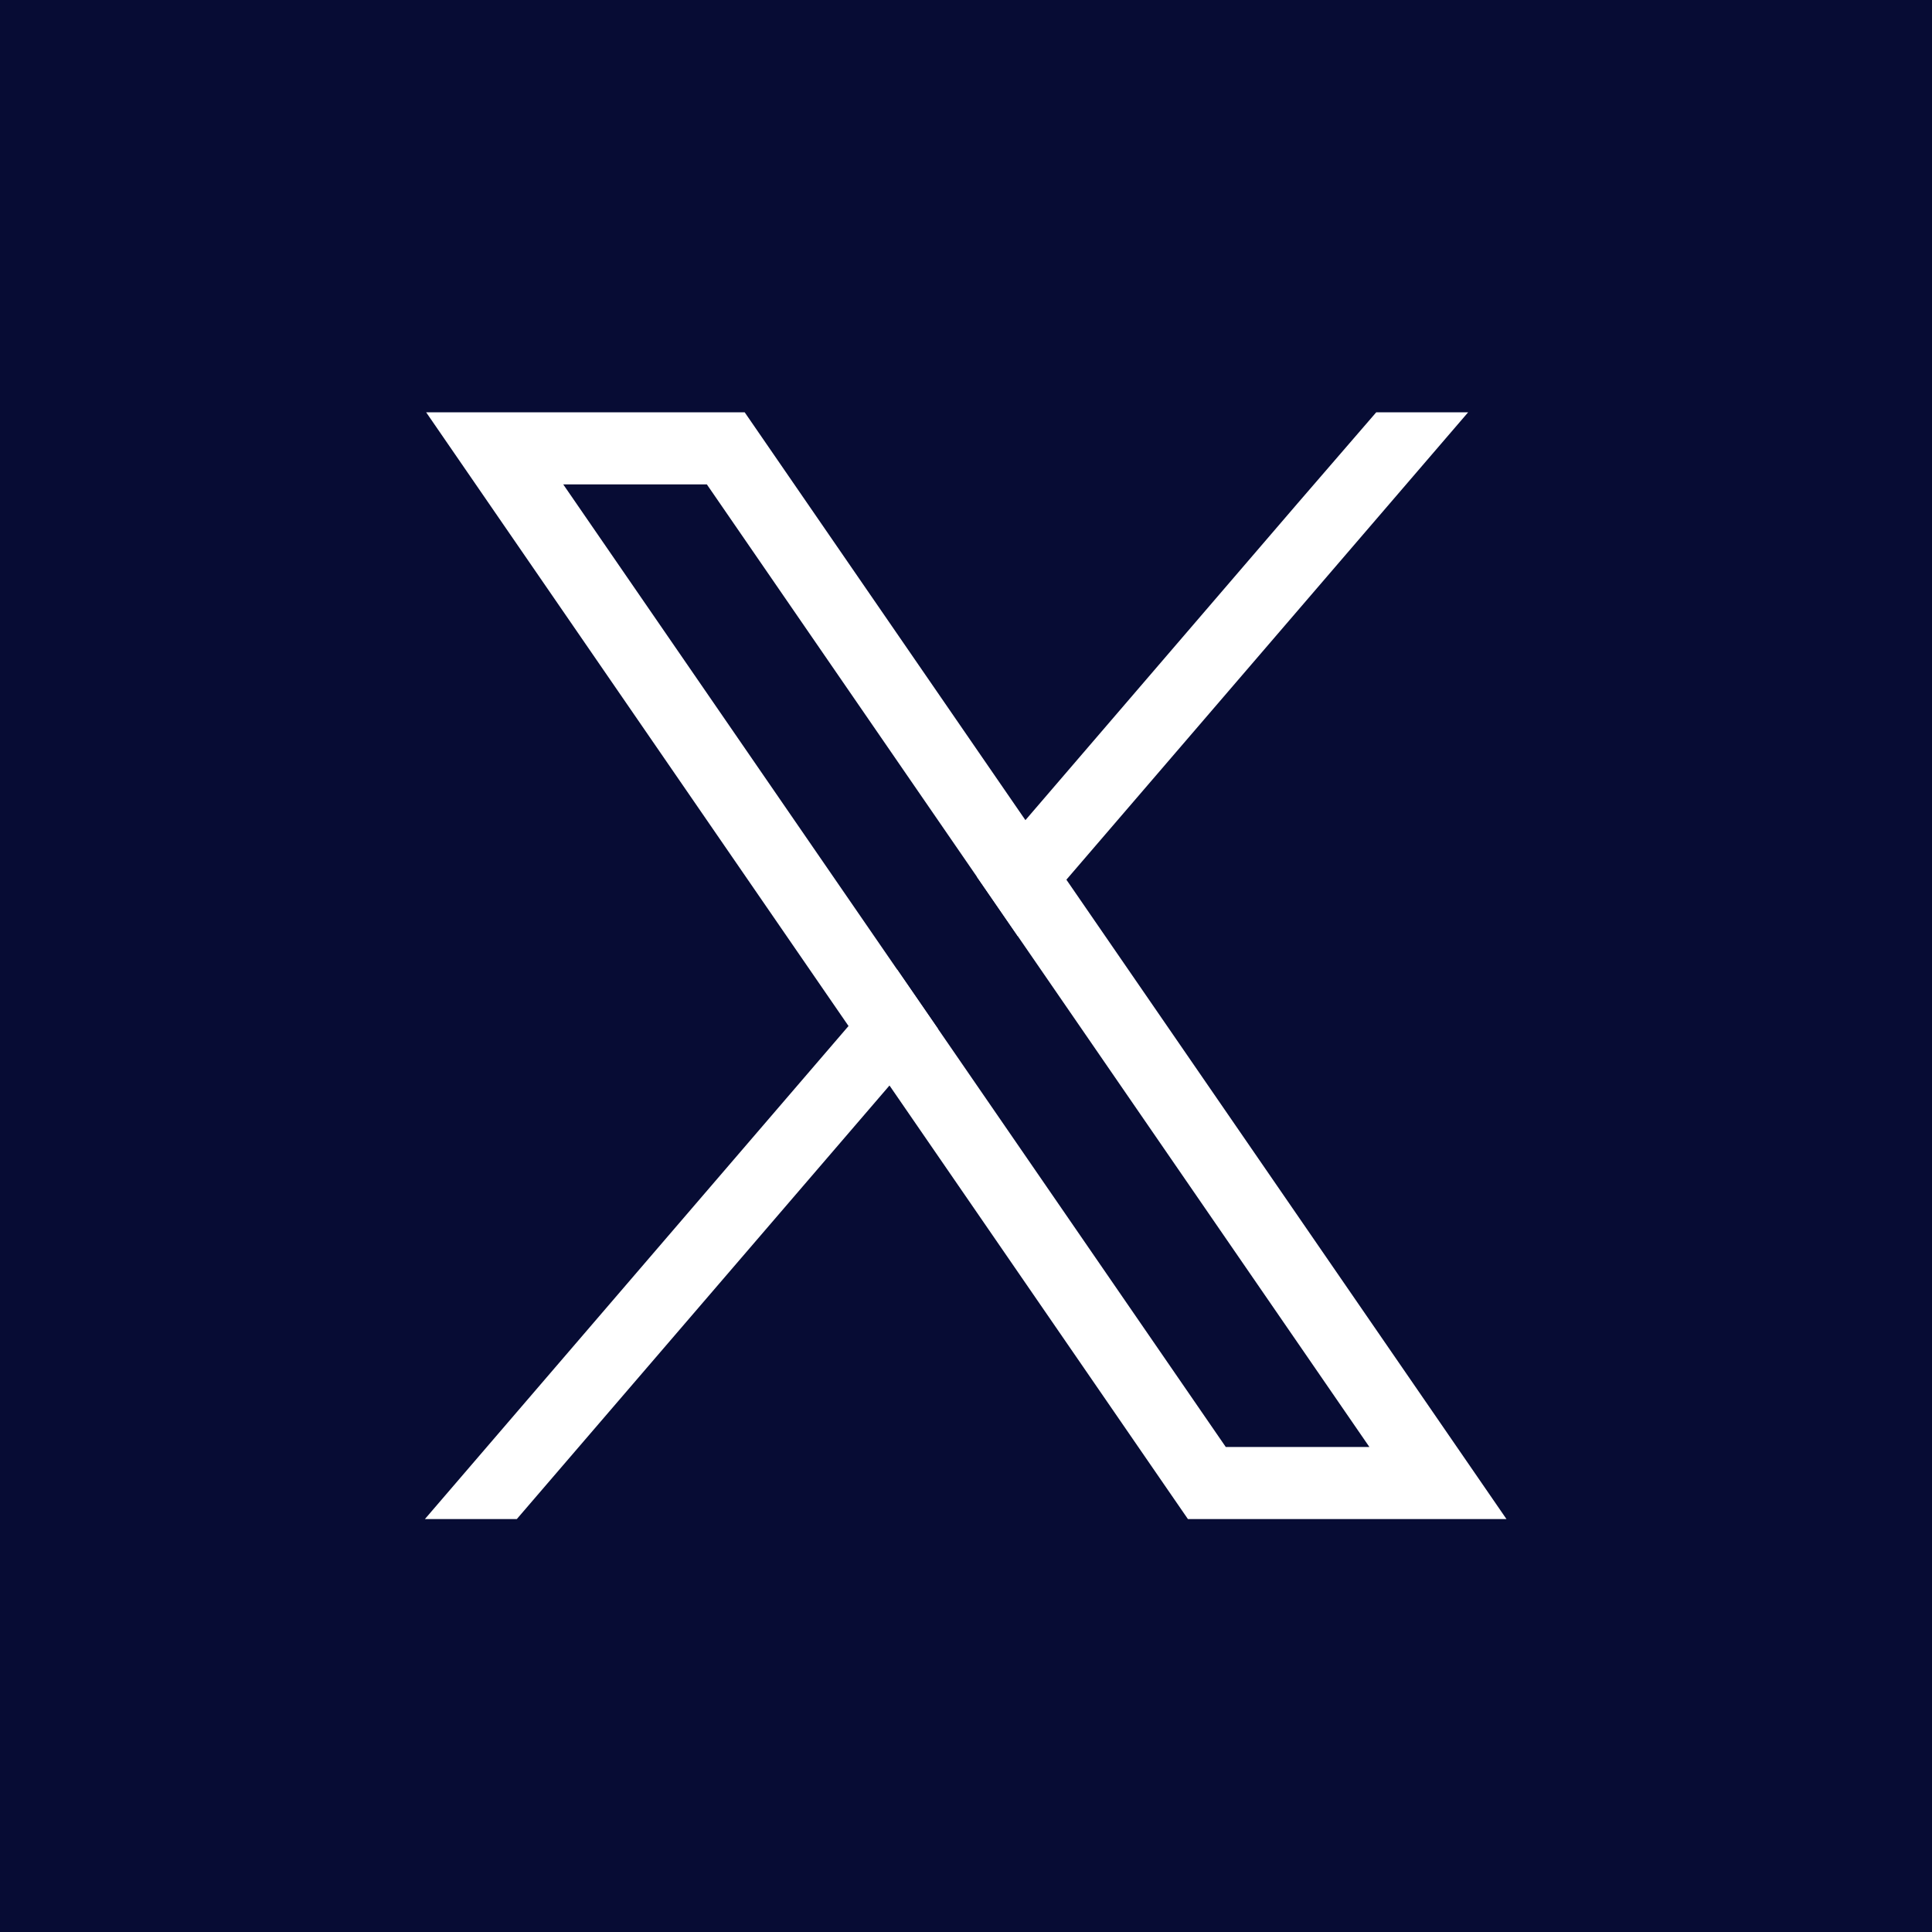
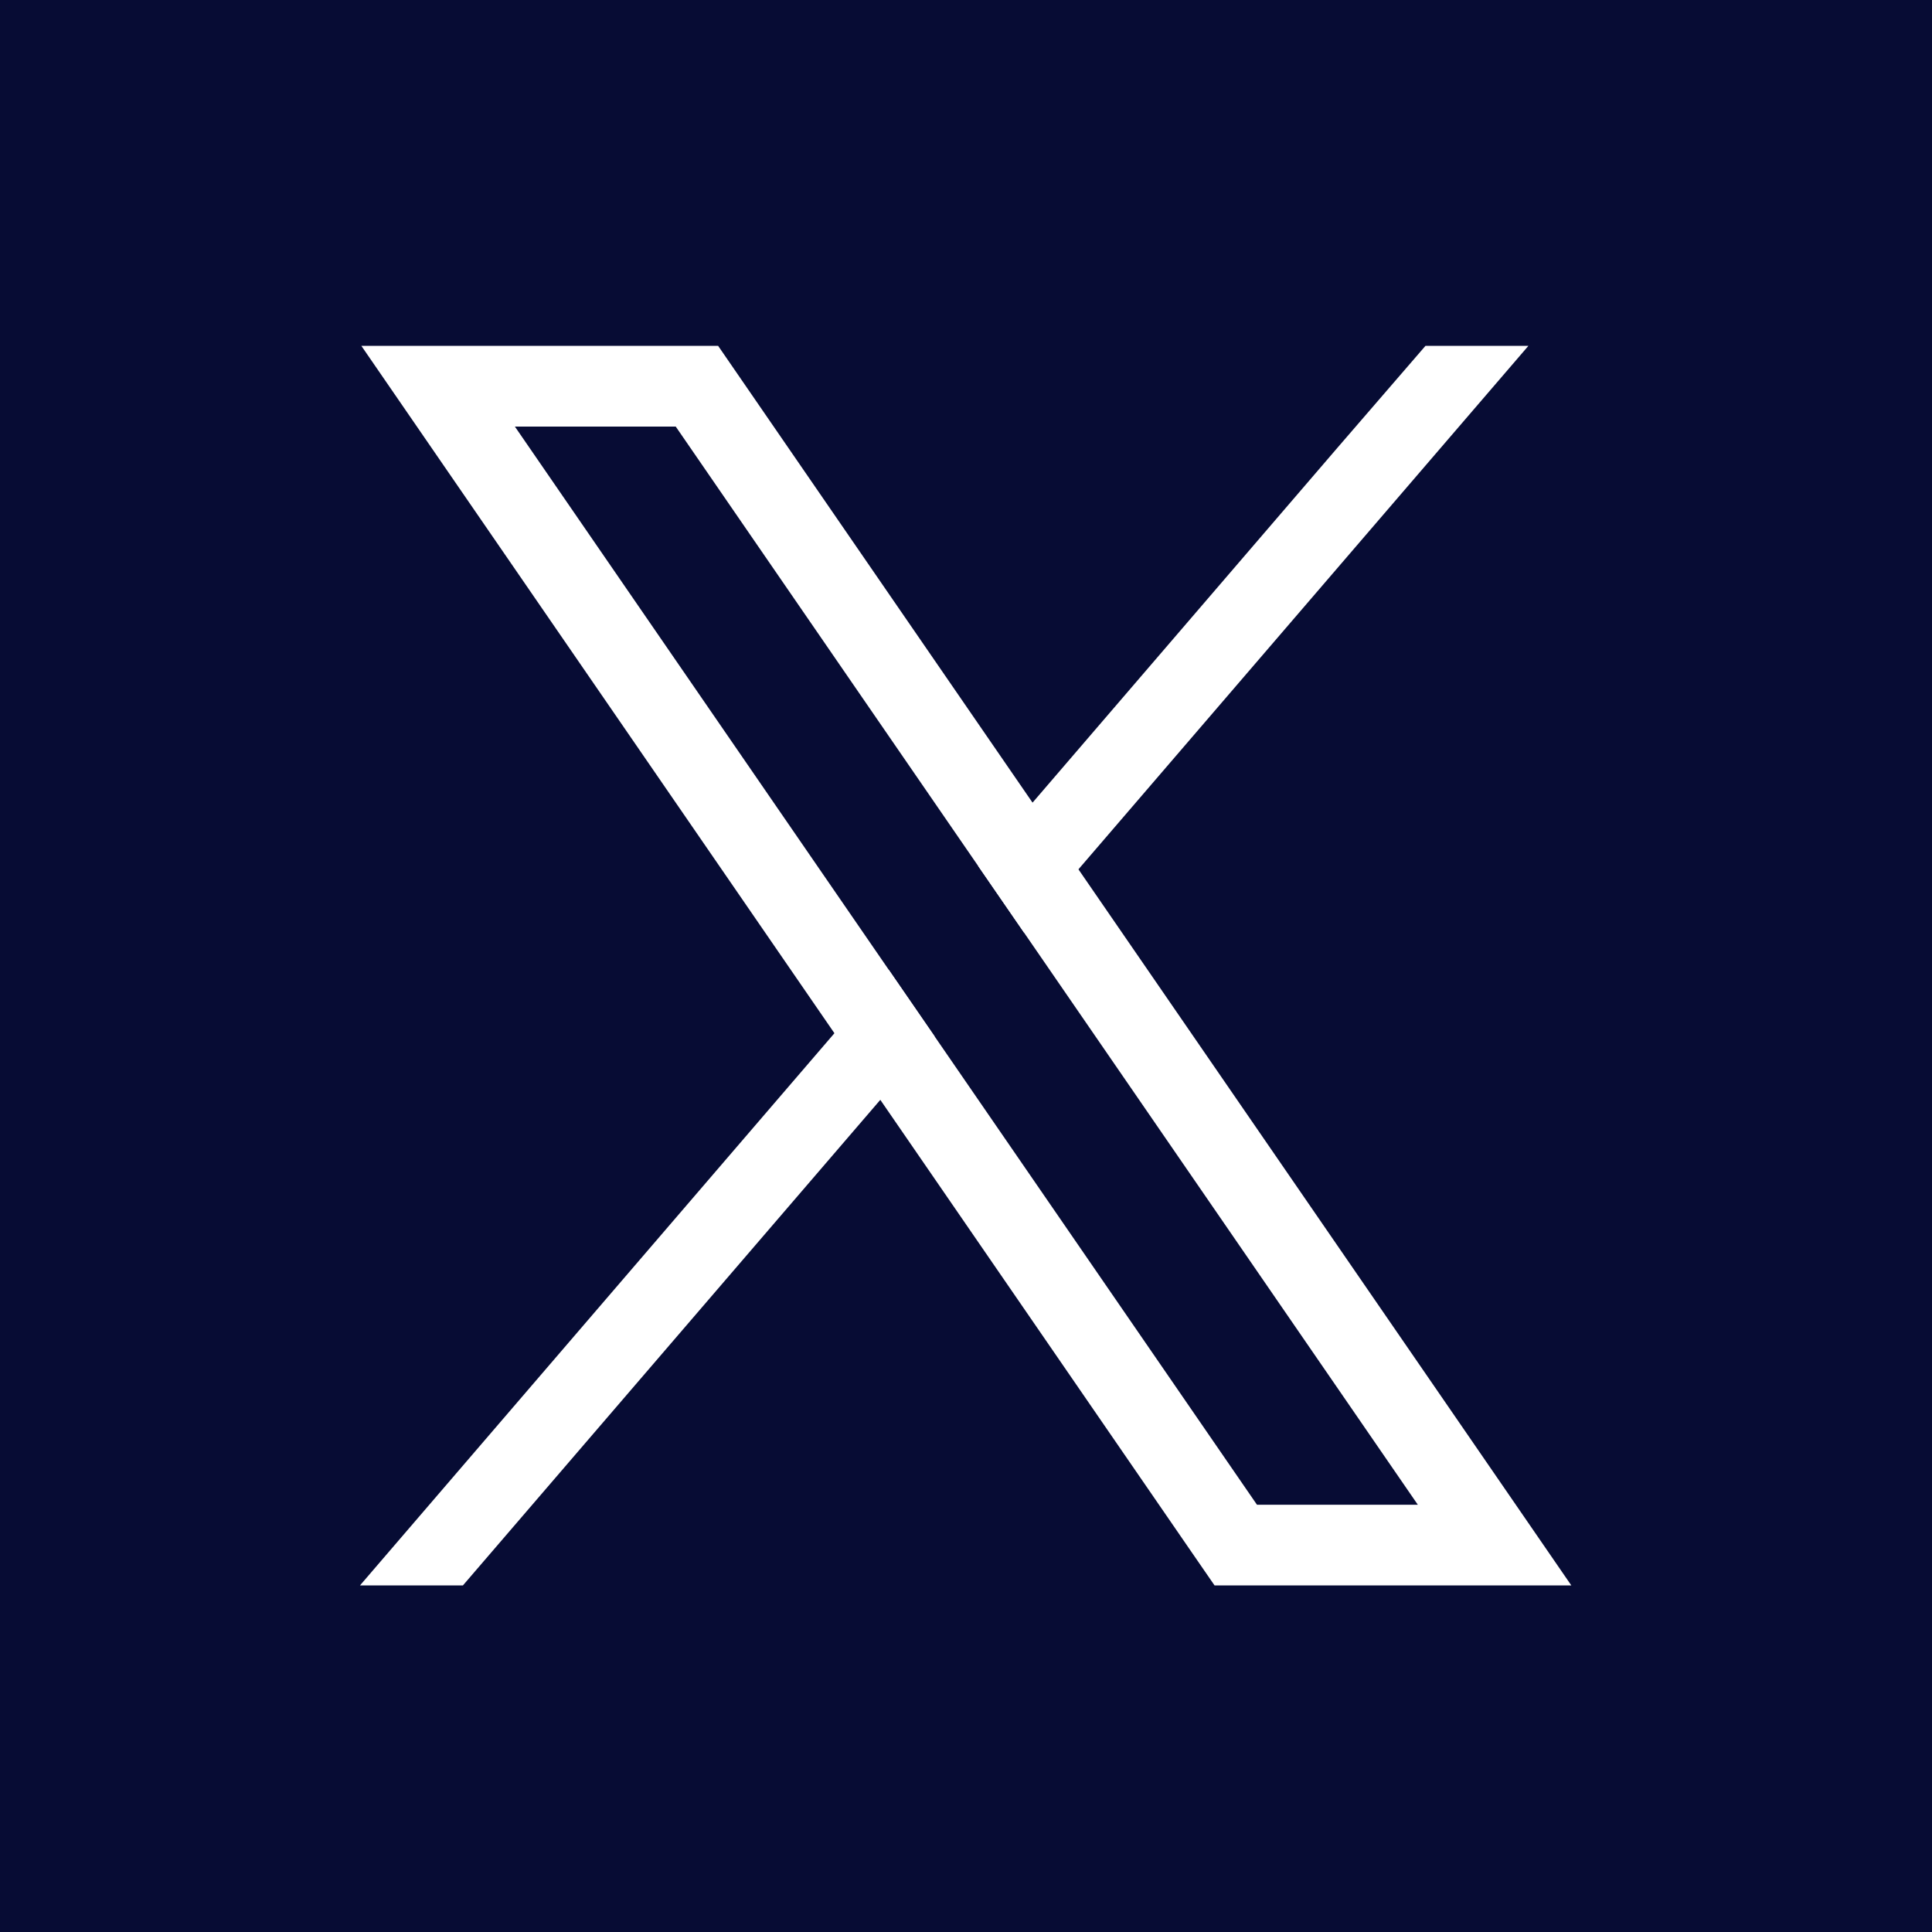
- <svg xmlns="http://www.w3.org/2000/svg" version="1.1" width="1024" height="1024" viewBox="0 0 2829.333 2829.333" role="img" aria-labelledby="xTitle">
+ <svg xmlns="http://www.w3.org/2000/svg" width="1024" height="1024" viewBox="0 0 2829.333 2829.333" role="img" aria-labelledby="xTitle">
  <rect width="2829.333" height="2829.333" fill="#070c34" />
-   <g transform="translate(0,2829.333) scale(0.1333333,-0.1333333)">
-     <path d="m 13463.4,5326.9 -3160.2,4591.5 -450.04,653.6 -3667.05,5327.9 h 1577.4 l 2965.59,-4308.8 450,-653.6 3861.7,-5610.6 z m 2229.5,448.5 -3980.3,5782.6 -450,654 -2847.27,4136.5 -235.98,342.8 H 4680.66 l 853.27,-1239.9 3785.75,-5500.6 450.02,-653.3 3041.8,-4419.6 236,-342.4 h 3498.7 l -853.3,1239.9" fill="#ffffff" />
-     <path d="m 9853.16,10572 450.04,-653.6 -533.5,-620.9 -4093.32,-4762 H 4666.99 l 4652.69,5415.3 533.48,621.2" fill="#ffffff" />
-     <path d="m 16125,16691.3 -4412.4,-5133.3 -533.5,-620.5 -450,653.6 533.5,620.9 2988.9,3478.9 864.1,1000.4 H 16125" fill="#ffffff" />
+   <g transform="translate(1414.667 1414.667) scale(1.12) translate(-1414.667 -1414.667)">
+     <g transform="translate(0,2829.333) scale(0.1333333,-0.1333333)">
+       <path d="m 13463.4,5326.9 -3160.2,4591.5 -450.04,653.6 -3667.05,5327.9 h 1577.4 l 2965.59,-4308.8 450,-653.6 3861.7,-5610.6 z m 2229.5,448.5 -3980.3,5782.6 -450,654 -2847.27,4136.5 -235.98,342.8 H 4680.66 l 853.27,-1239.9 3785.75,-5500.6 450.02,-653.3 3041.8,-4419.6 236,-342.4 h 3498.7 l -853.3,1239.9" fill="#ffffff" />
+       <path d="m 9853.16,10572 450.04,-653.6 -533.5,-620.9 -4093.32,-4762 H 4666.99 l 4652.69,5415.3 533.48,621.2" fill="#ffffff" />
+       <path d="m 16125,16691.3 -4412.4,-5133.3 -533.5,-620.5 -450,653.6 533.5,620.9 2988.9,3478.9 864.1,1000.4 H 16125" fill="#ffffff" />
+     </g>
  </g>
</svg>
